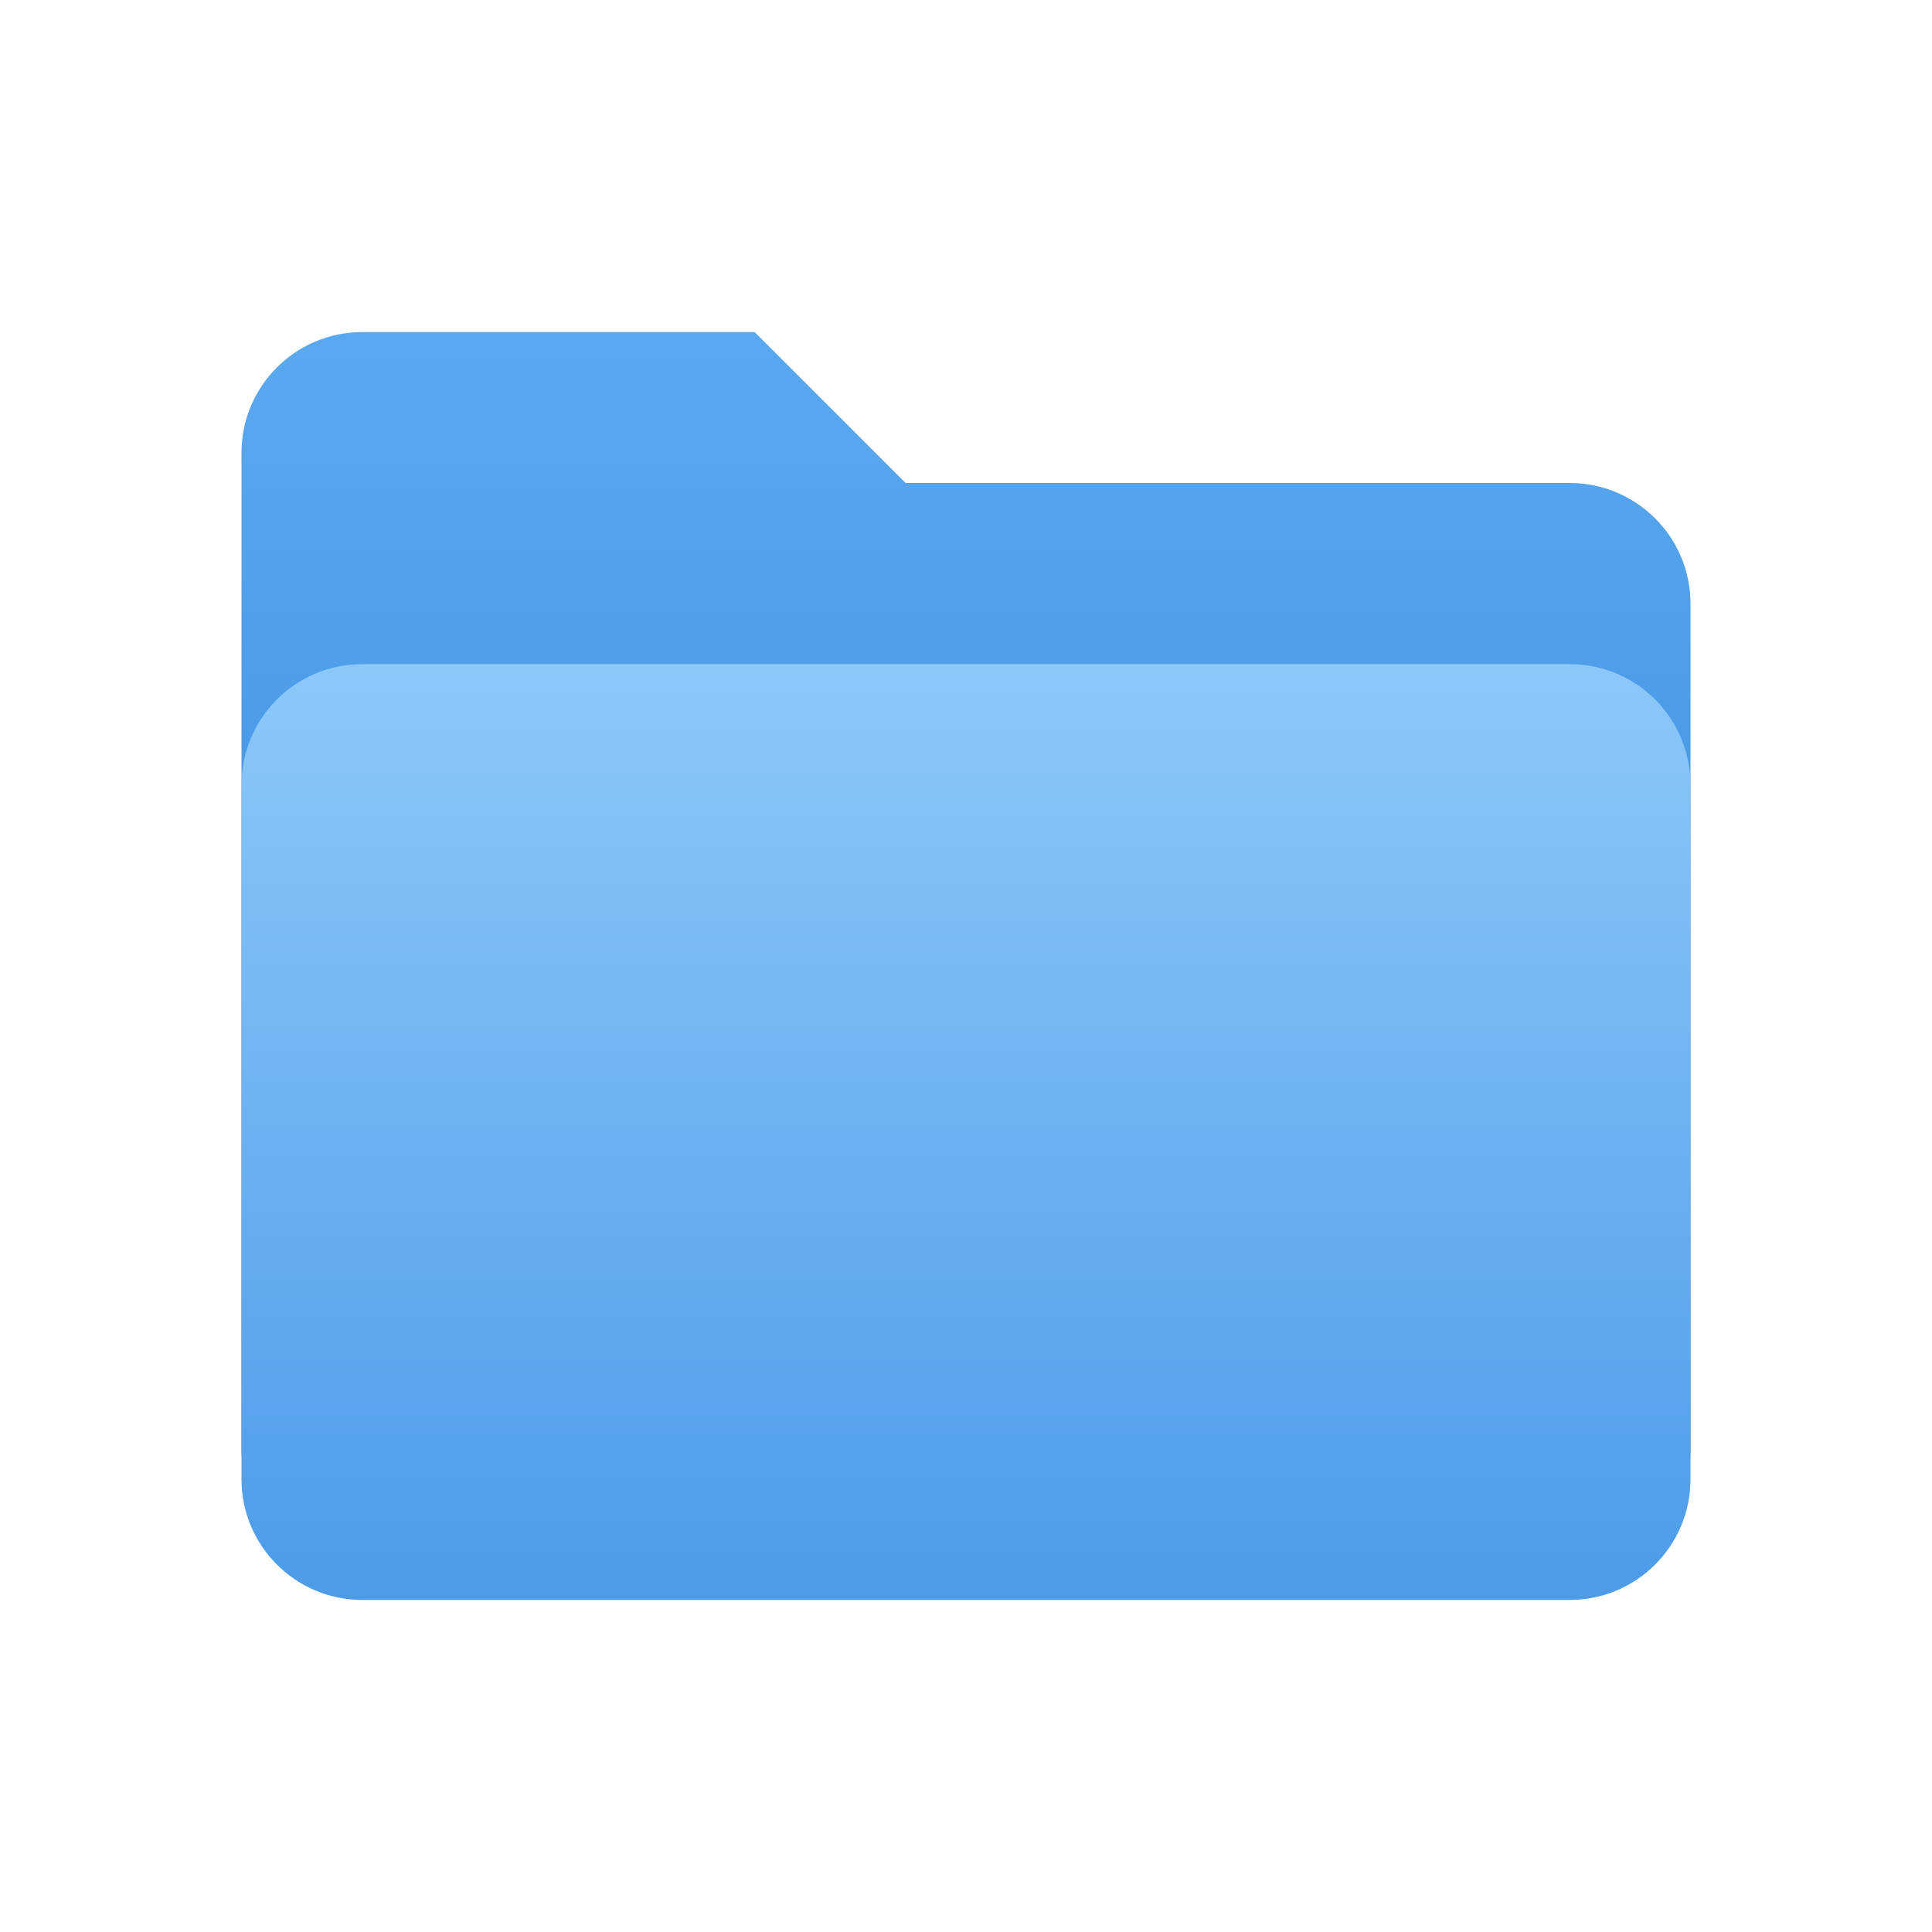
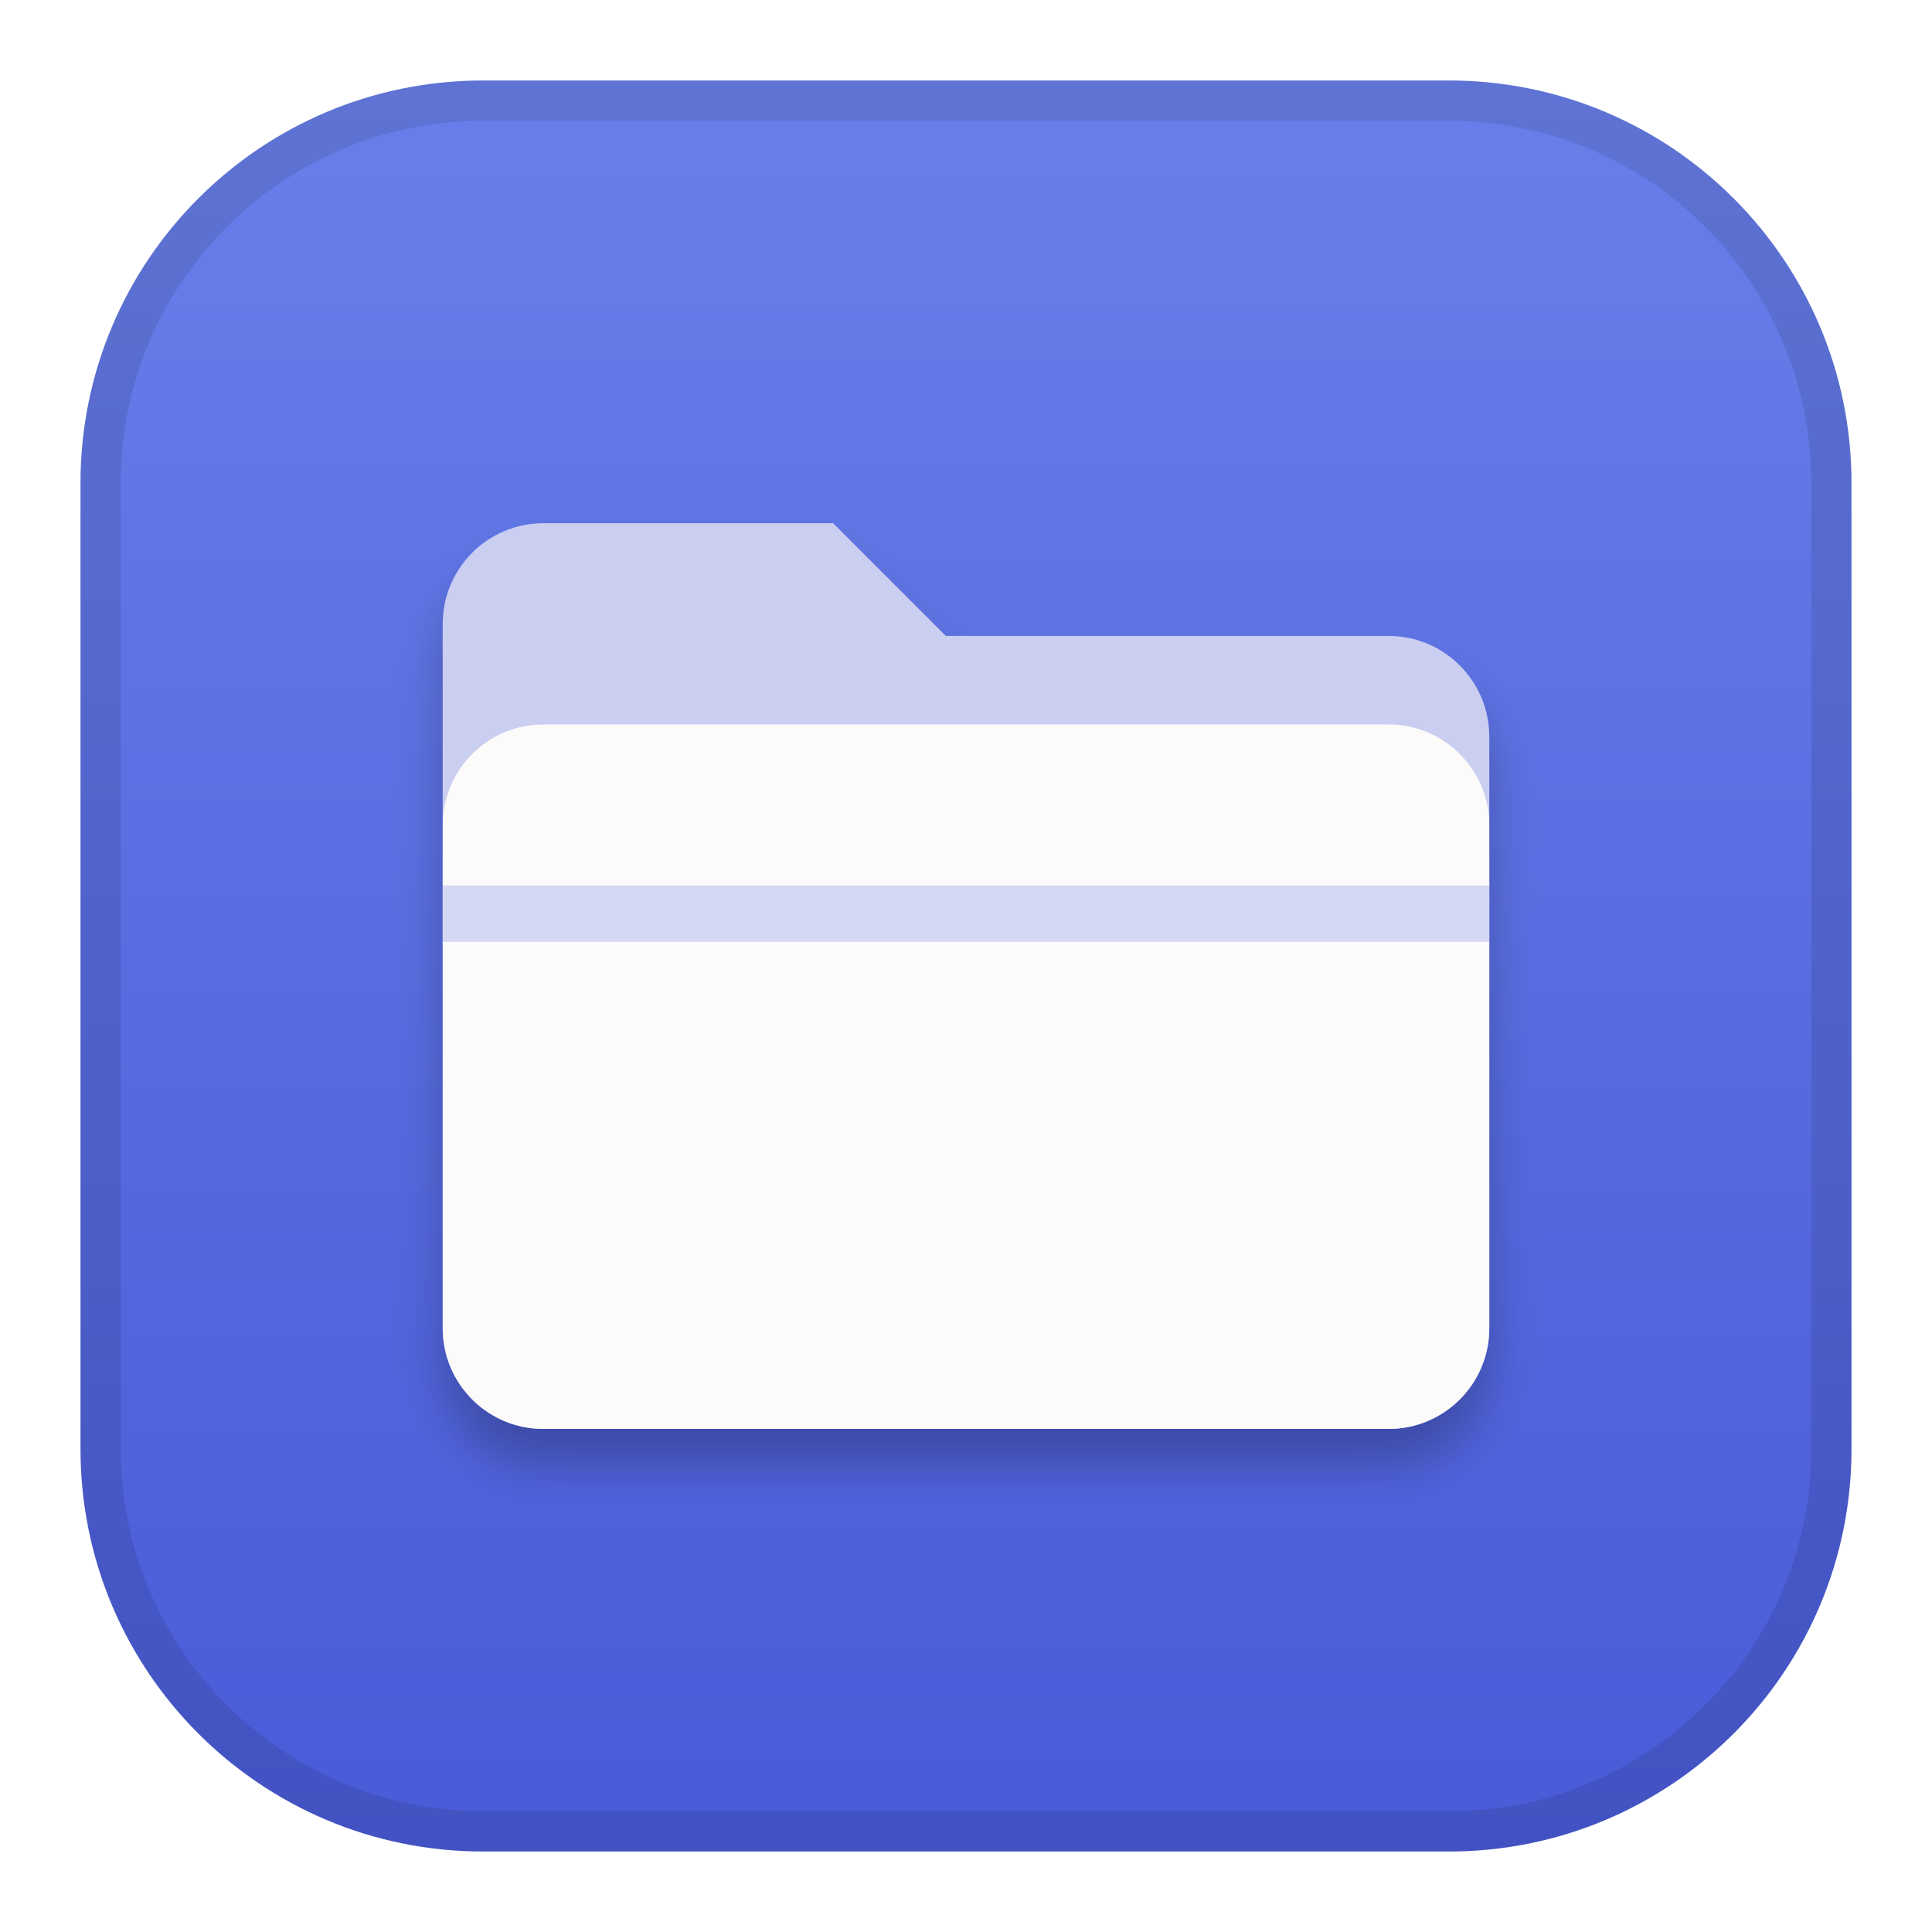
- <svg xmlns="http://www.w3.org/2000/svg" width="128" height="128" viewBox="0 0 128 128">
+ <svg xmlns="http://www.w3.org/2000/svg" width="48" height="48" viewBox="0 0 48 48">
  <defs>
-     <linearGradient id="back" x1="0" y1="0" x2="0" y2="1">
-       <stop offset="0" stop-color="#5AA9F0" />
-       <stop offset="1" stop-color="#2F7FD6" />
+     <linearGradient id="field" x1="0" y1="0" x2="0" y2="1">
+       <stop offset="0" stop-color="#687FEA" />
+       <stop offset="1" stop-color="#495BD7" />
    </linearGradient>
-     <linearGradient id="front" x1="0" y1="0" x2="0" y2="1">
-       <stop offset="0" stop-color="#8CC8FA" />
-       <stop offset="1" stop-color="#4C9BE8" />
-     </linearGradient>
+     <filter id="lift" x="-20%" y="-20%" width="140%" height="150%">
+       <feDropShadow dx="0" dy="0.9" stdDeviation="0.6" flood-color="#000" flood-opacity="0.24" />
+     </filter>
  </defs>
-   <path d="M16 30a8 8 0 0 1 8-8h26l10 10h44a8 8 0 0 1 8 8v56a8 8 0 0 1-8 8H24a8 8 0 0 1-8-8z" fill="url(#back)" />
-   <rect x="16" y="44" width="96" height="62" rx="8" fill="url(#front)" />
+   <rect x="2" y="2" width="44" height="44" rx="10" fill="url(#field)" />
+   <rect x="2.5" y="2.5" width="43" height="43" rx="9.5" fill="none" stroke="#000000" stroke-opacity="0.1" stroke-width="1" />
+   <g filter="url(#lift)">
+     <path d="M11 15.5a2.5 2.5 0 0 1 2.5-2.5h7.2l2.8 2.8h11a2.5 2.5 0 0 1 2.5 2.5V33a2.5 2.5 0 0 1-2.5 2.5h-21A2.5 2.5 0 0 1 11 33Z" fill="#CACEF1" />
+     <path d="M11 20.5a2.5 2.5 0 0 1 2.5-2.5h21a2.5 2.5 0 0 1 2.5 2.5V33a2.5 2.5 0 0 1-2.5 2.5h-21A2.5 2.5 0 0 1 11 33Z" fill="#FCFBF9" />
+     <rect x="11" y="22" width="26" height="1.4" rx="0" fill="#4859DD" opacity="0.22" />
+   </g>
</svg>
